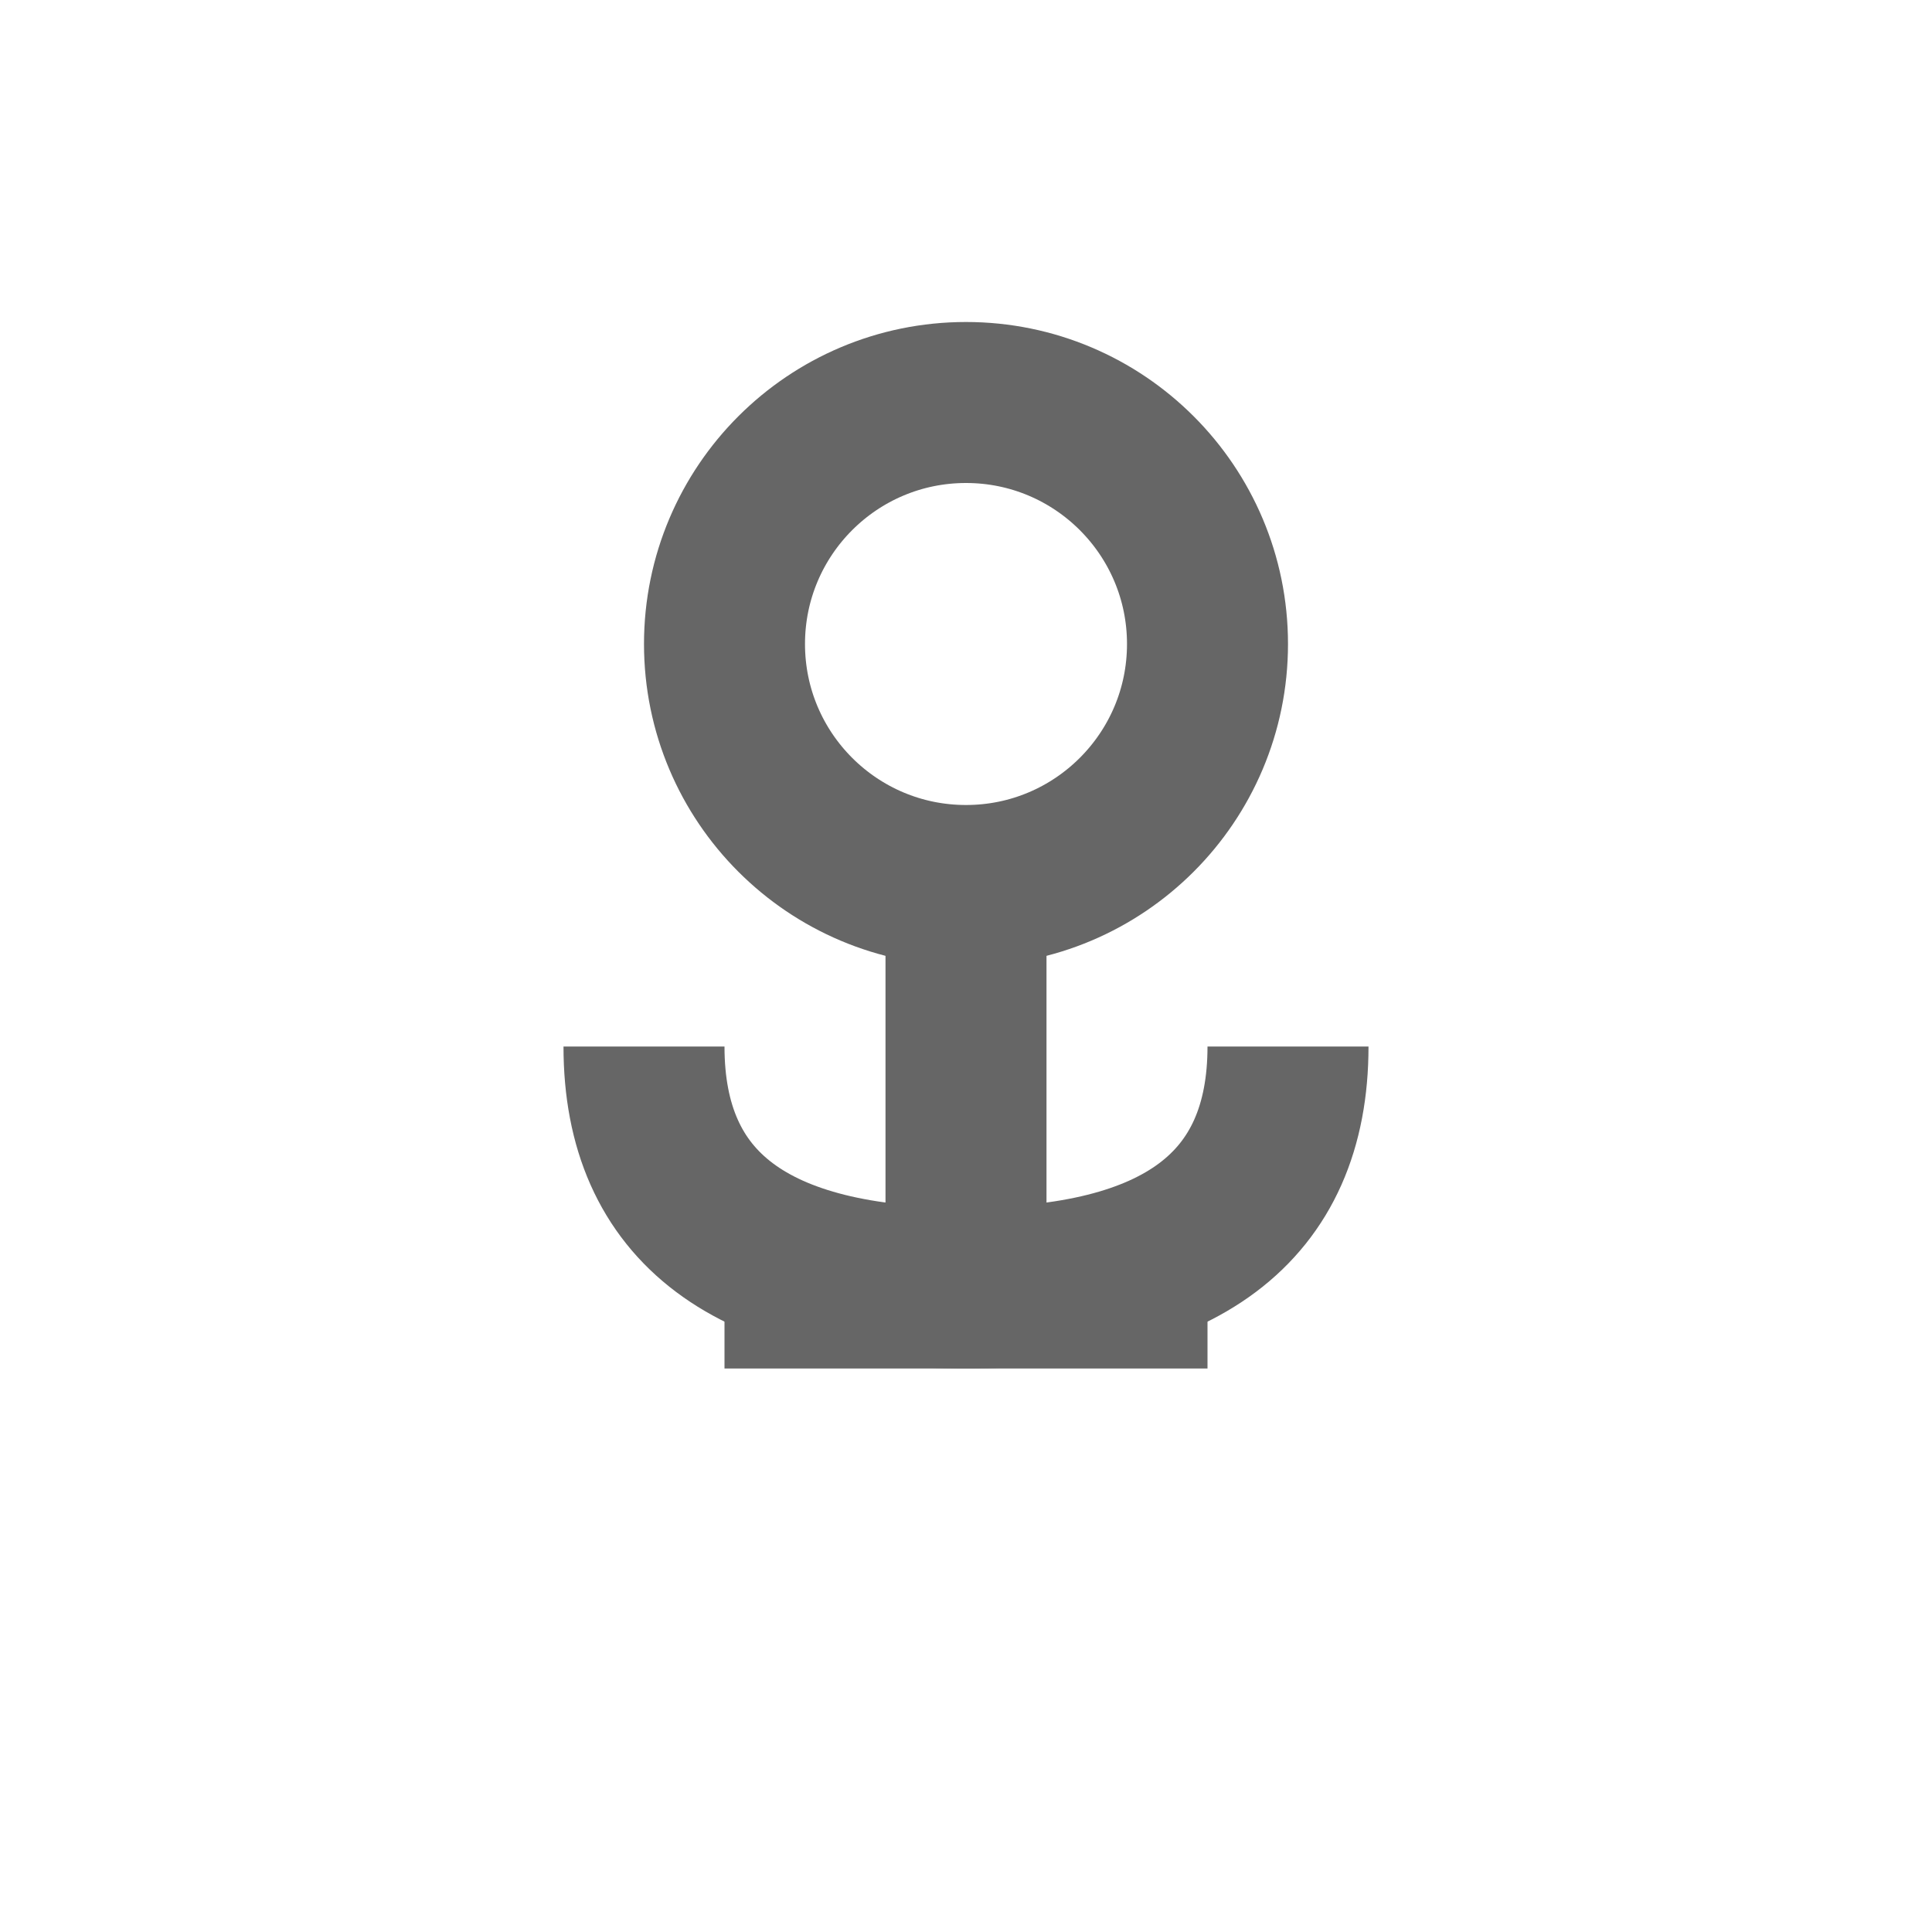
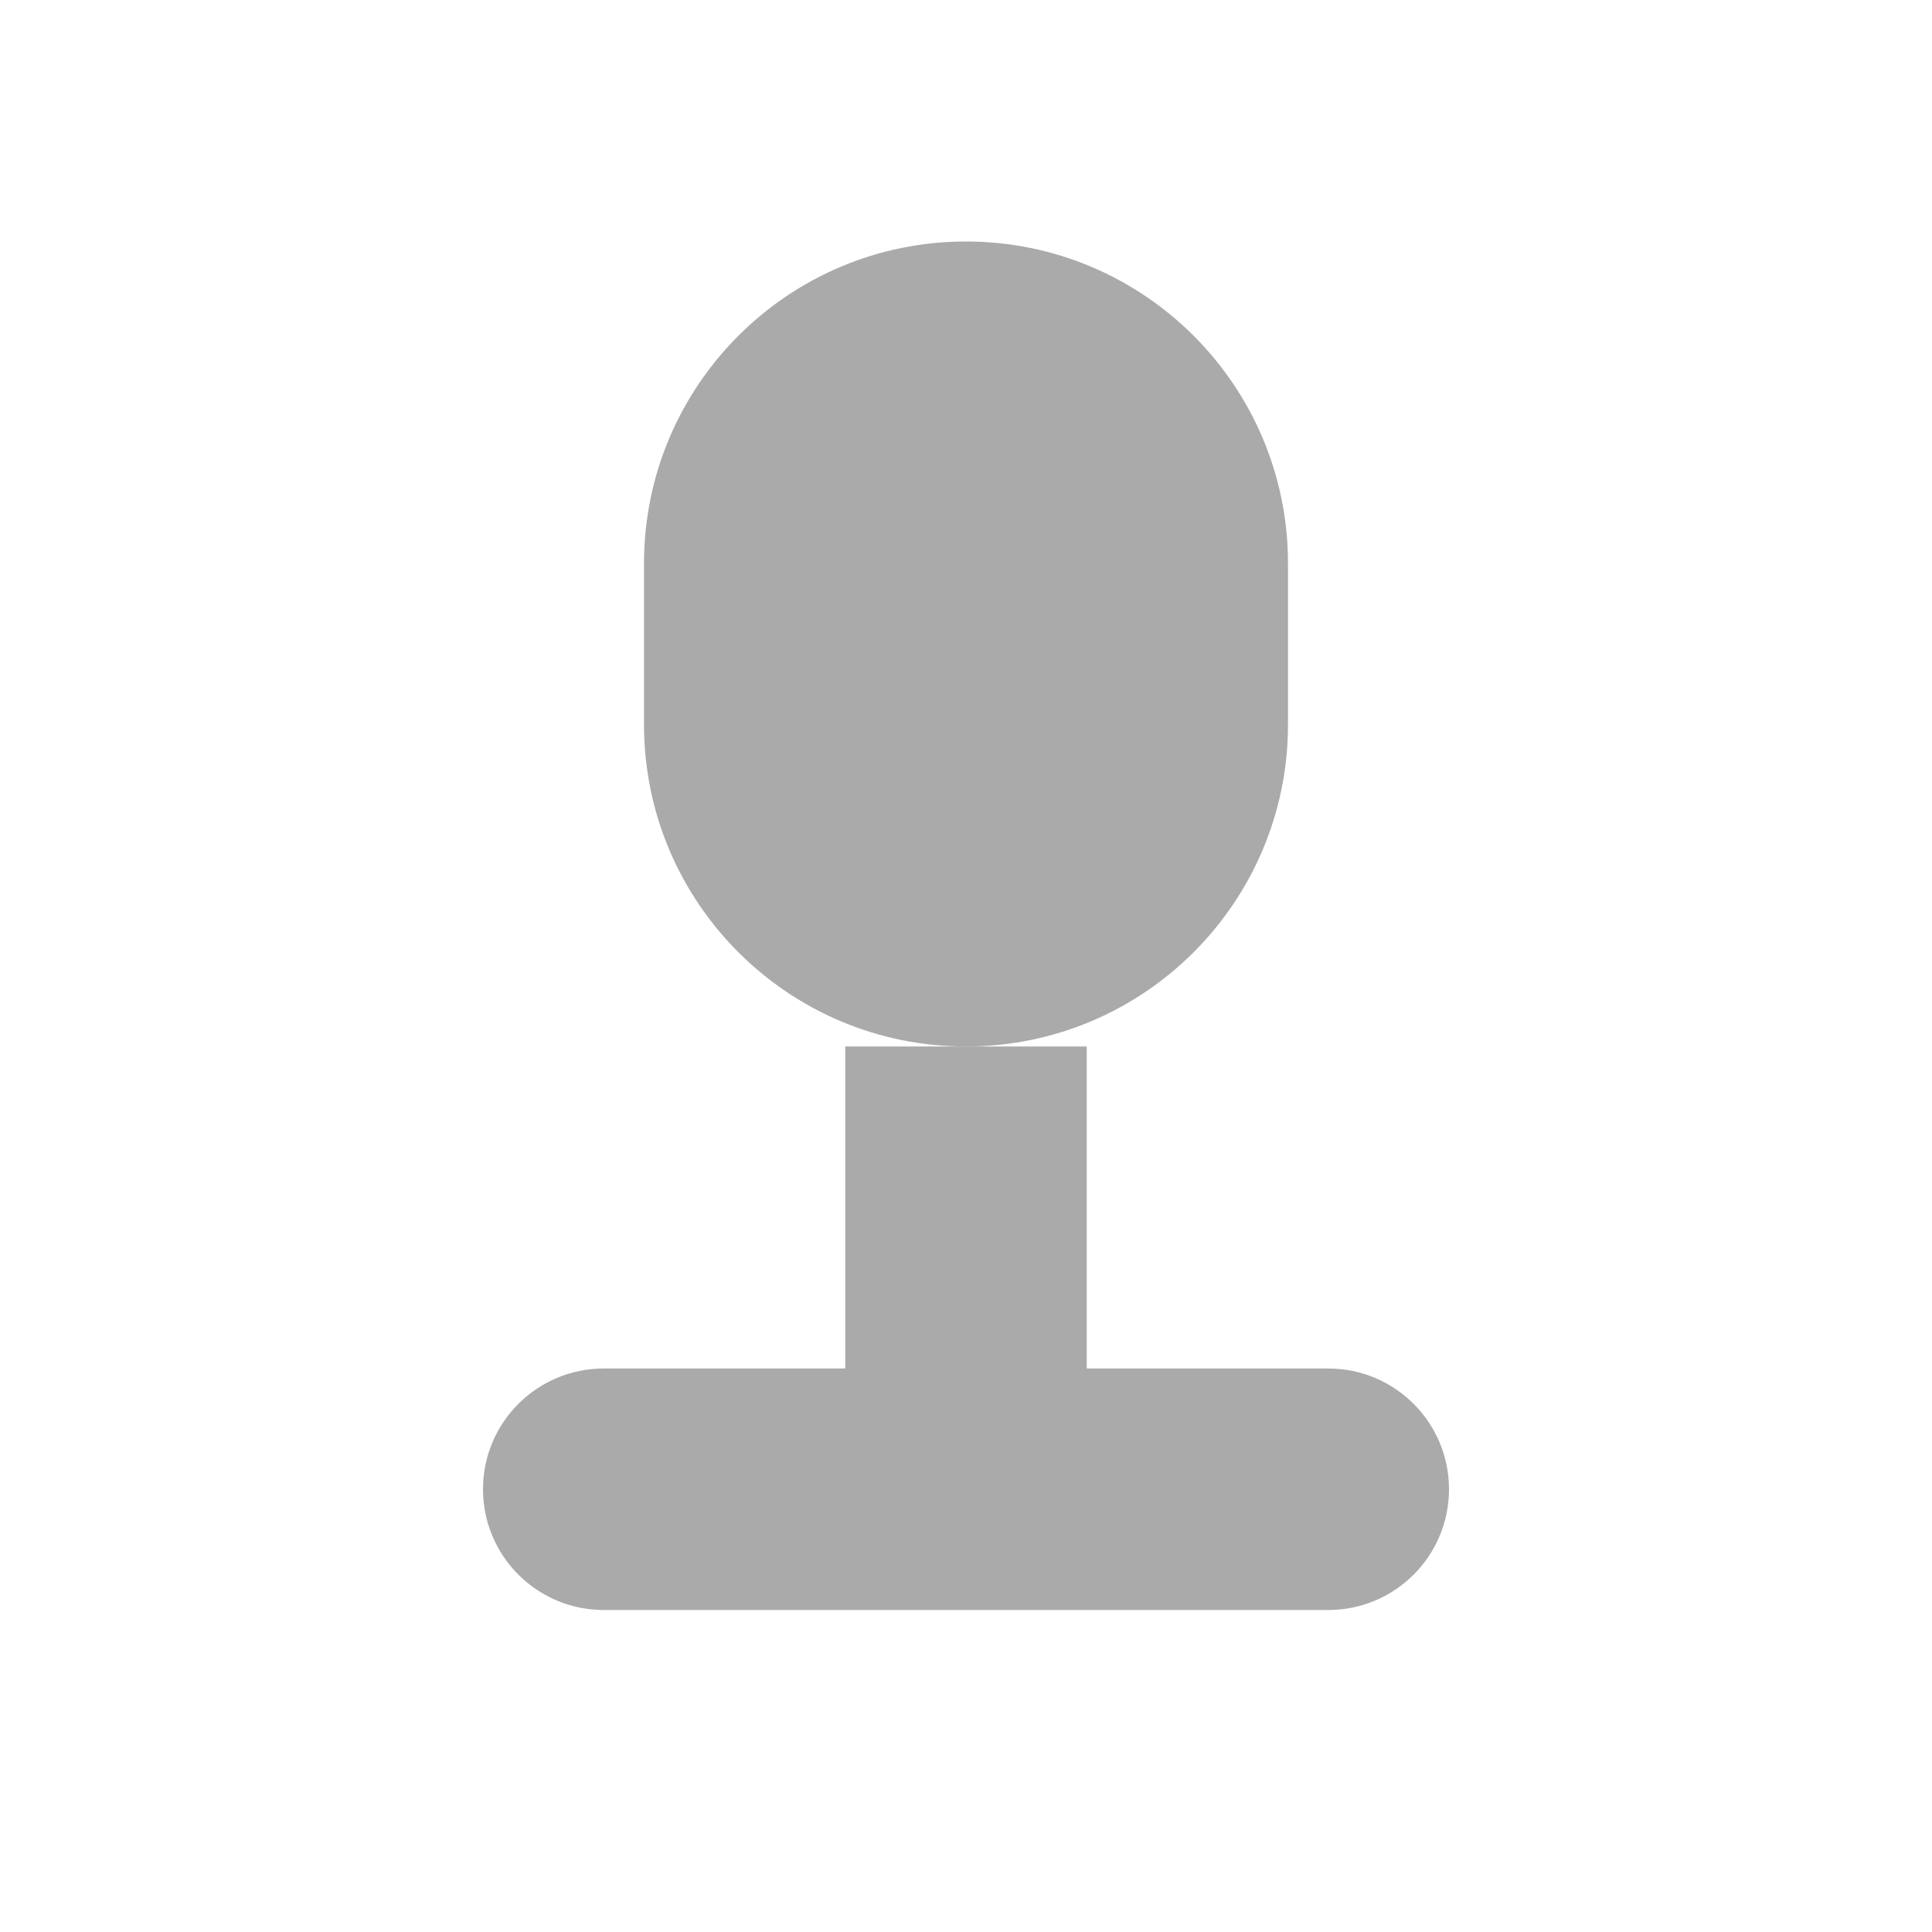
<svg xmlns="http://www.w3.org/2000/svg" width="24" height="24" viewBox="0 0 24 24">
-   <circle cx="12" cy="8" r="3" fill="none" stroke="#666666" stroke-width="2" />
-   <line x1="12" y1="11" x2="12" y2="16" stroke="#666666" stroke-width="2" />
-   <path d="M 8 13 Q 8 16 12 16 Q 16 16 16 13" fill="none" stroke="#666666" stroke-width="2" />
-   <line x1="9" y1="16" x2="15" y2="16" stroke="#666666" stroke-width="2" />
+   <rect x="8" y="3" width="8" height="10" rx="4" fill="#AAAAAA" />
+   <rect x="10.5" y="13" width="3" height="5" fill="#AAAAAA" />
+   <rect x="6" y="17" width="12" height="3" rx="1.5" fill="#AAAAAA" />
</svg>
